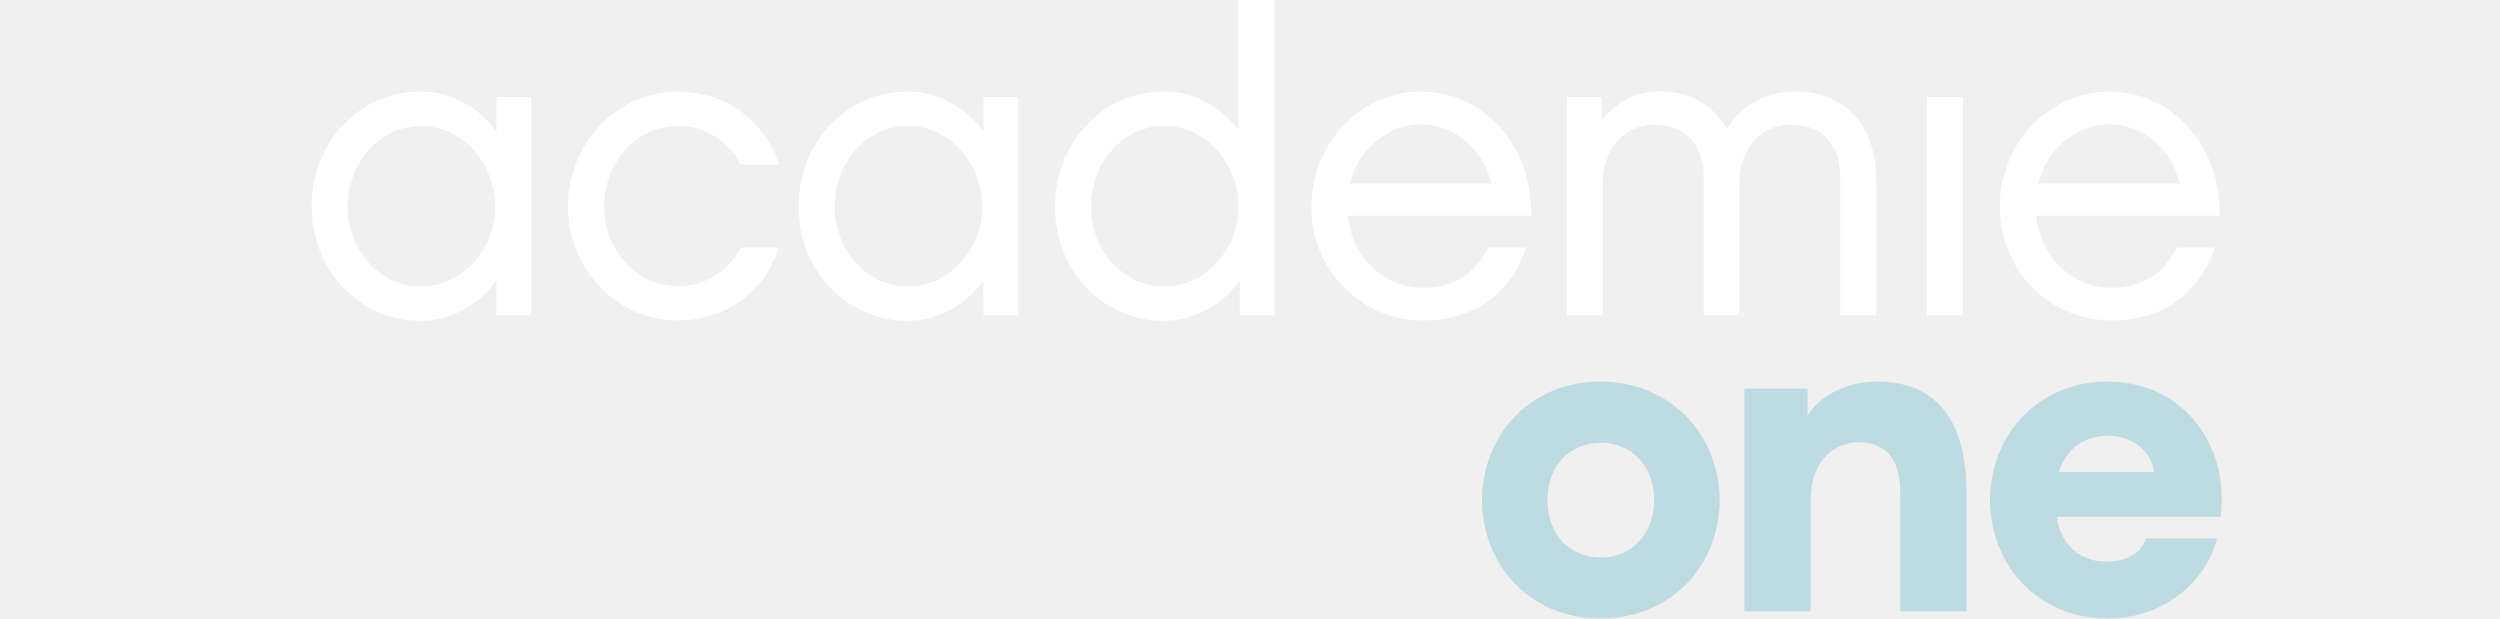
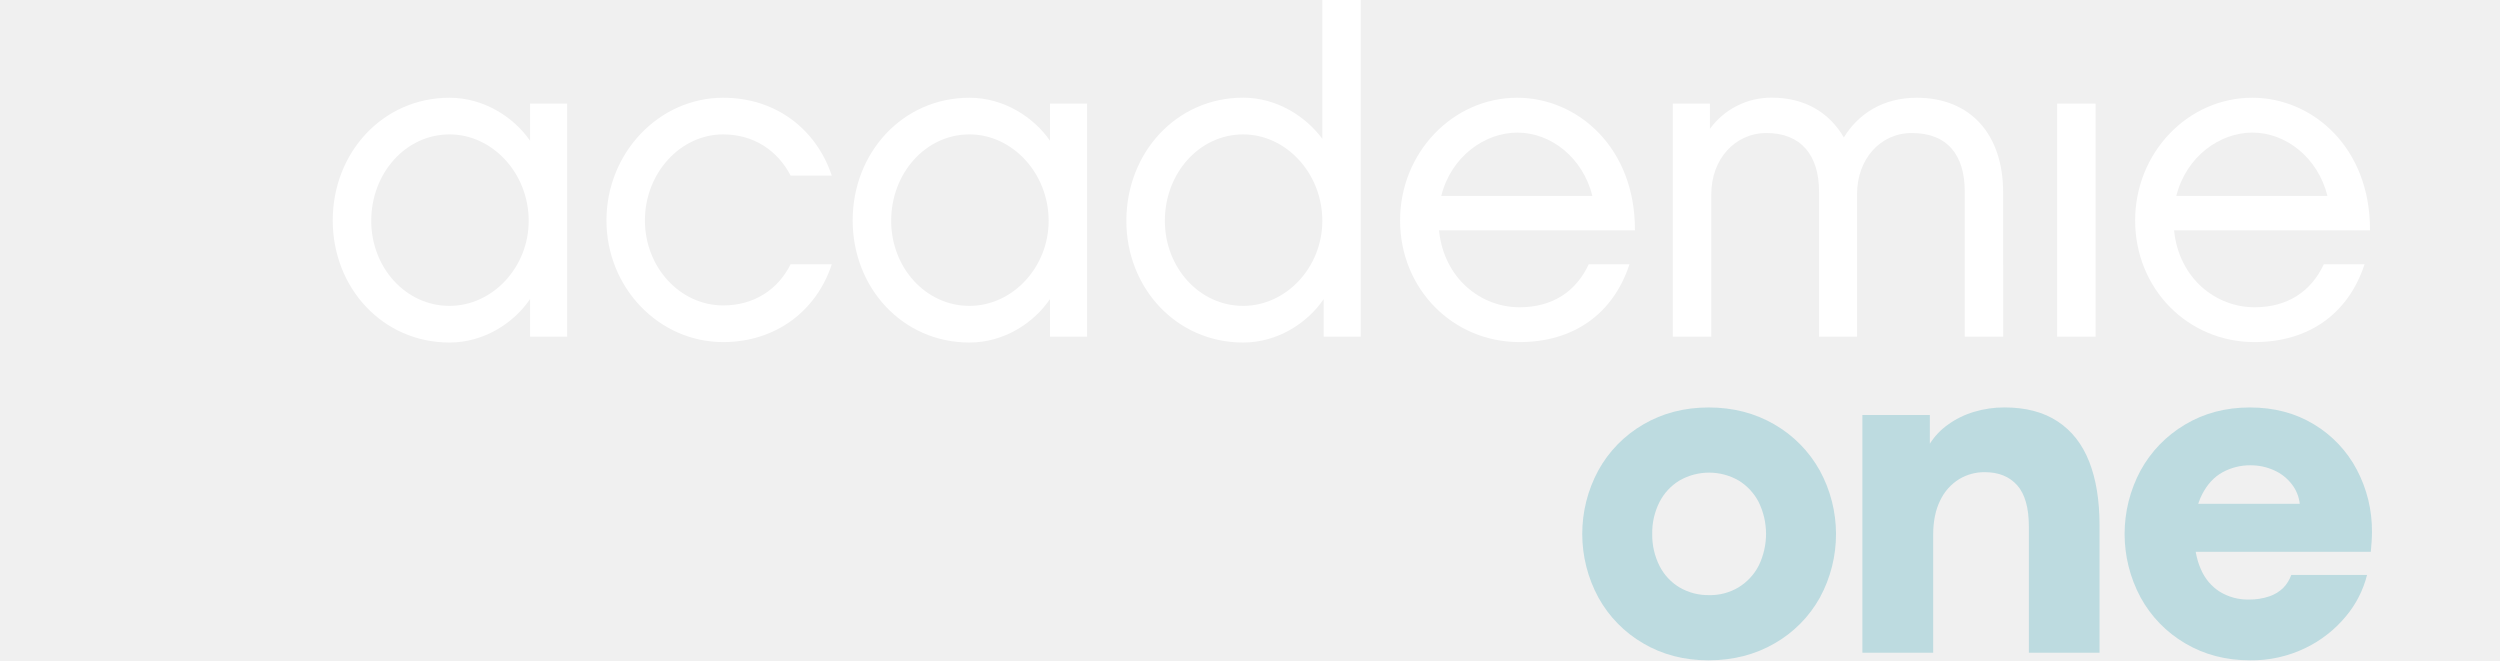
- <svg xmlns="http://www.w3.org/2000/svg" id="Layer_1" data-name="Layer 1" viewBox="0 0 1690.87 418.3">
+ <svg xmlns="http://www.w3.org/2000/svg" id="Layer_1" data-name="Layer 1" viewBox="0 0 1583.71 418.3">
  <defs>
    <style>.cls-1{fill:#bddbe0;}.cls-2{fill:#fff;}</style>
  </defs>
  <path class="cls-1" d="M1082.27,418.3q-23,0-41.21-10.68a76,76,0,0,1-28.49-29.07,84.54,84.54,0,0,1-.07-80.53A75.89,75.89,0,0,1,1041,268.87q18.32-10.75,41.43-10.75t41.64,10.75A76.81,76.81,0,0,1,1152.77,298a84.13,84.13,0,0,1,.08,80.6,75.79,75.79,0,0,1-28.71,29Q1105.67,418.3,1082.27,418.3Zm.44-41.28a35.19,35.19,0,0,0,18.61-4.94,34.76,34.76,0,0,0,12.79-13.74,45.9,45.9,0,0,0,0-40.26,34.76,34.76,0,0,0-12.79-13.74,37.66,37.66,0,0,0-37.29,0,34.07,34.07,0,0,0-12.79,13.74,43,43,0,0,0-4.58,20.13,43.4,43.4,0,0,0,4.58,20.2A33.32,33.32,0,0,0,1064,372.15,35.87,35.87,0,0,0,1082.71,377Z" />
  <path class="cls-1" d="M1179.8,262.91h42.73v18.17A42.68,42.68,0,0,1,1234,269a55.17,55.17,0,0,1,16.42-8.07,65.71,65.71,0,0,1,19.41-2.83q20.19,0,33.65,8.86t20,25.51q6.54,16.65,6.54,40.2v80.82h-44.76V333.7q0-18-7.42-26.31t-20.64-8.28a30.81,30.81,0,0,0-16.13,4.43,31.73,31.73,0,0,0-11.93,13.37q-4.5,8.94-4.5,21.88v74.72H1179.8Z" />
  <path class="cls-1" d="M1456.87,319.17a24.65,24.65,0,0,0-5-12.36,29,29,0,0,0-11.26-8.87,35.59,35.59,0,0,0-15-3.19,36.14,36.14,0,0,0-17.66,4.43q-8.06,4.44-13,14.1T1390,337.92q0,13.38,4.29,22.82A31.17,31.17,0,0,0,1406.43,375a34.09,34.09,0,0,0,18.17,4.8,38.56,38.56,0,0,0,12.93-2,22.85,22.85,0,0,0,8.87-5.38,22.57,22.57,0,0,0,5.09-8.21h48A65.62,65.62,0,0,1,1486,390.54a76.22,76.22,0,0,1-25.73,20.06,78.07,78.07,0,0,1-35,7.7q-22.82,0-41-10.75a75.68,75.68,0,0,1-28.27-29.15,84.87,84.87,0,0,1,0-80.31,76.38,76.38,0,0,1,28.2-29.14q18.09-10.83,41.06-10.83t40.56,10.68a73.33,73.33,0,0,1,27.18,28.71,82.78,82.78,0,0,1,9.6,39.54c0,2.13-.08,4.19-.22,6.17s-.32,4.1-.51,6.33H1382.59l2.32-30.38Z" />
  <path class="cls-2" d="M359.29,213.27H335.78v-23.8c-10.32,15.2-29.24,27.52-51,27.52-42.43,0-74-34.68-74-77.39s31.53-77.68,74-77.68c21.78,0,40.7,12.32,51,27.23V65.64h23.51ZM284.76,85.14c-27.81,0-49.59,24.65-49.59,54.74,0,29.53,21.78,53.89,49.59,53.89,27.23,0,50.16-24.36,50.16-53.89C334.92,109.79,312,85.14,284.76,85.14Z" />
  <path class="cls-2" d="M458.13,216.71c-40.7,0-73.95-34.4-73.95-77.11s33.25-77.68,73.95-77.68c33,0,58.76,19.49,68.8,49.3H500.84c-8.31-16-23.5-26.08-42.71-26.08-27.23,0-49.59,24.65-49.59,54.46s22.36,53.89,49.59,53.89c19.49,0,34.69-10,42.71-26.09h26.09C517.18,197.21,491.1,216.71,458.13,216.71Z" />
  <path class="cls-2" d="M688.66,213.27H665.15v-23.8c-10.31,15.2-29.23,27.52-51,27.52-42.42,0-74-34.68-74-77.39s31.53-77.68,74-77.68c21.79,0,40.71,12.32,51,27.23V65.64h23.51ZM614.13,85.14c-27.8,0-49.59,24.65-49.59,54.74,0,29.53,21.79,53.89,49.59,53.89,27.23,0,50.17-24.36,50.17-53.89C664.3,109.79,641.36,85.14,614.13,85.14Z" />
  <path class="cls-2" d="M862,213.27H838.53v-23.8c-10.32,15.2-29.24,27.52-51,27.52-42.43,0-74-34.68-74-77.11,0-43,31.53-78,74-78,21.21,0,39.55,11.75,50.16,26.08V0H862ZM787.51,85.14c-27.81,0-49.59,24.65-49.59,54.74,0,29.53,21.78,53.89,49.59,53.89,27.23,0,50.16-24.36,50.16-53.89C837.67,109.79,814.74,85.14,787.51,85.14Z" />
  <path class="cls-2" d="M1032.26,167.4c-10.32,31.53-35.55,49.31-69.66,49.31-42.42,0-75.67-33.83-75.67-77.11,0-42.71,33.25-77.68,74.24-77.68,38.12,0,74.81,31.53,74.53,84H911.58c3.15,30.68,26.66,48.73,51,48.73,20.93,0,35.83-10,43.86-27.23Zm-23.51-43.28C1002.73,100,982.67,84,961.17,84c-20.35,0-41.85,14.9-48.16,40.13Z" />
  <path class="cls-2" d="M1269,213.27h-24.36v-92c0-22.93-10.9-37-33.54-37-20.07,0-34.69,16.63-34.69,38.7v90.3h-24.08v-92c0-22.93-11.46-37-33.25-37-20.06,0-35,16.63-35,38.7v90.3H1059.7V65.64h23.5v16a48,48,0,0,1,39.27-19.77c20.93,0,36.41,9.46,45.58,25.22C1177.22,72,1193,61.92,1214.2,61.92c34.11,0,54.75,23.22,54.75,59.91Z" />
  <path class="cls-2" d="M1327.52,213.27h-24.36V65.64h24.36Z" />
  <path class="cls-2" d="M1497.91,167.4c-10.32,31.53-35.55,49.31-69.65,49.31-42.43,0-75.68-33.83-75.68-77.11,0-42.71,33.25-77.68,74.24-77.68,38.13,0,74.82,31.53,74.53,84H1377.23c3.15,30.68,26.66,48.73,51,48.73,20.92,0,35.82-10,43.85-27.23Zm-23.51-43.28c-6-24.08-26.08-40.13-47.58-40.13-20.35,0-41.85,14.9-48.16,40.13Z" />
</svg>
